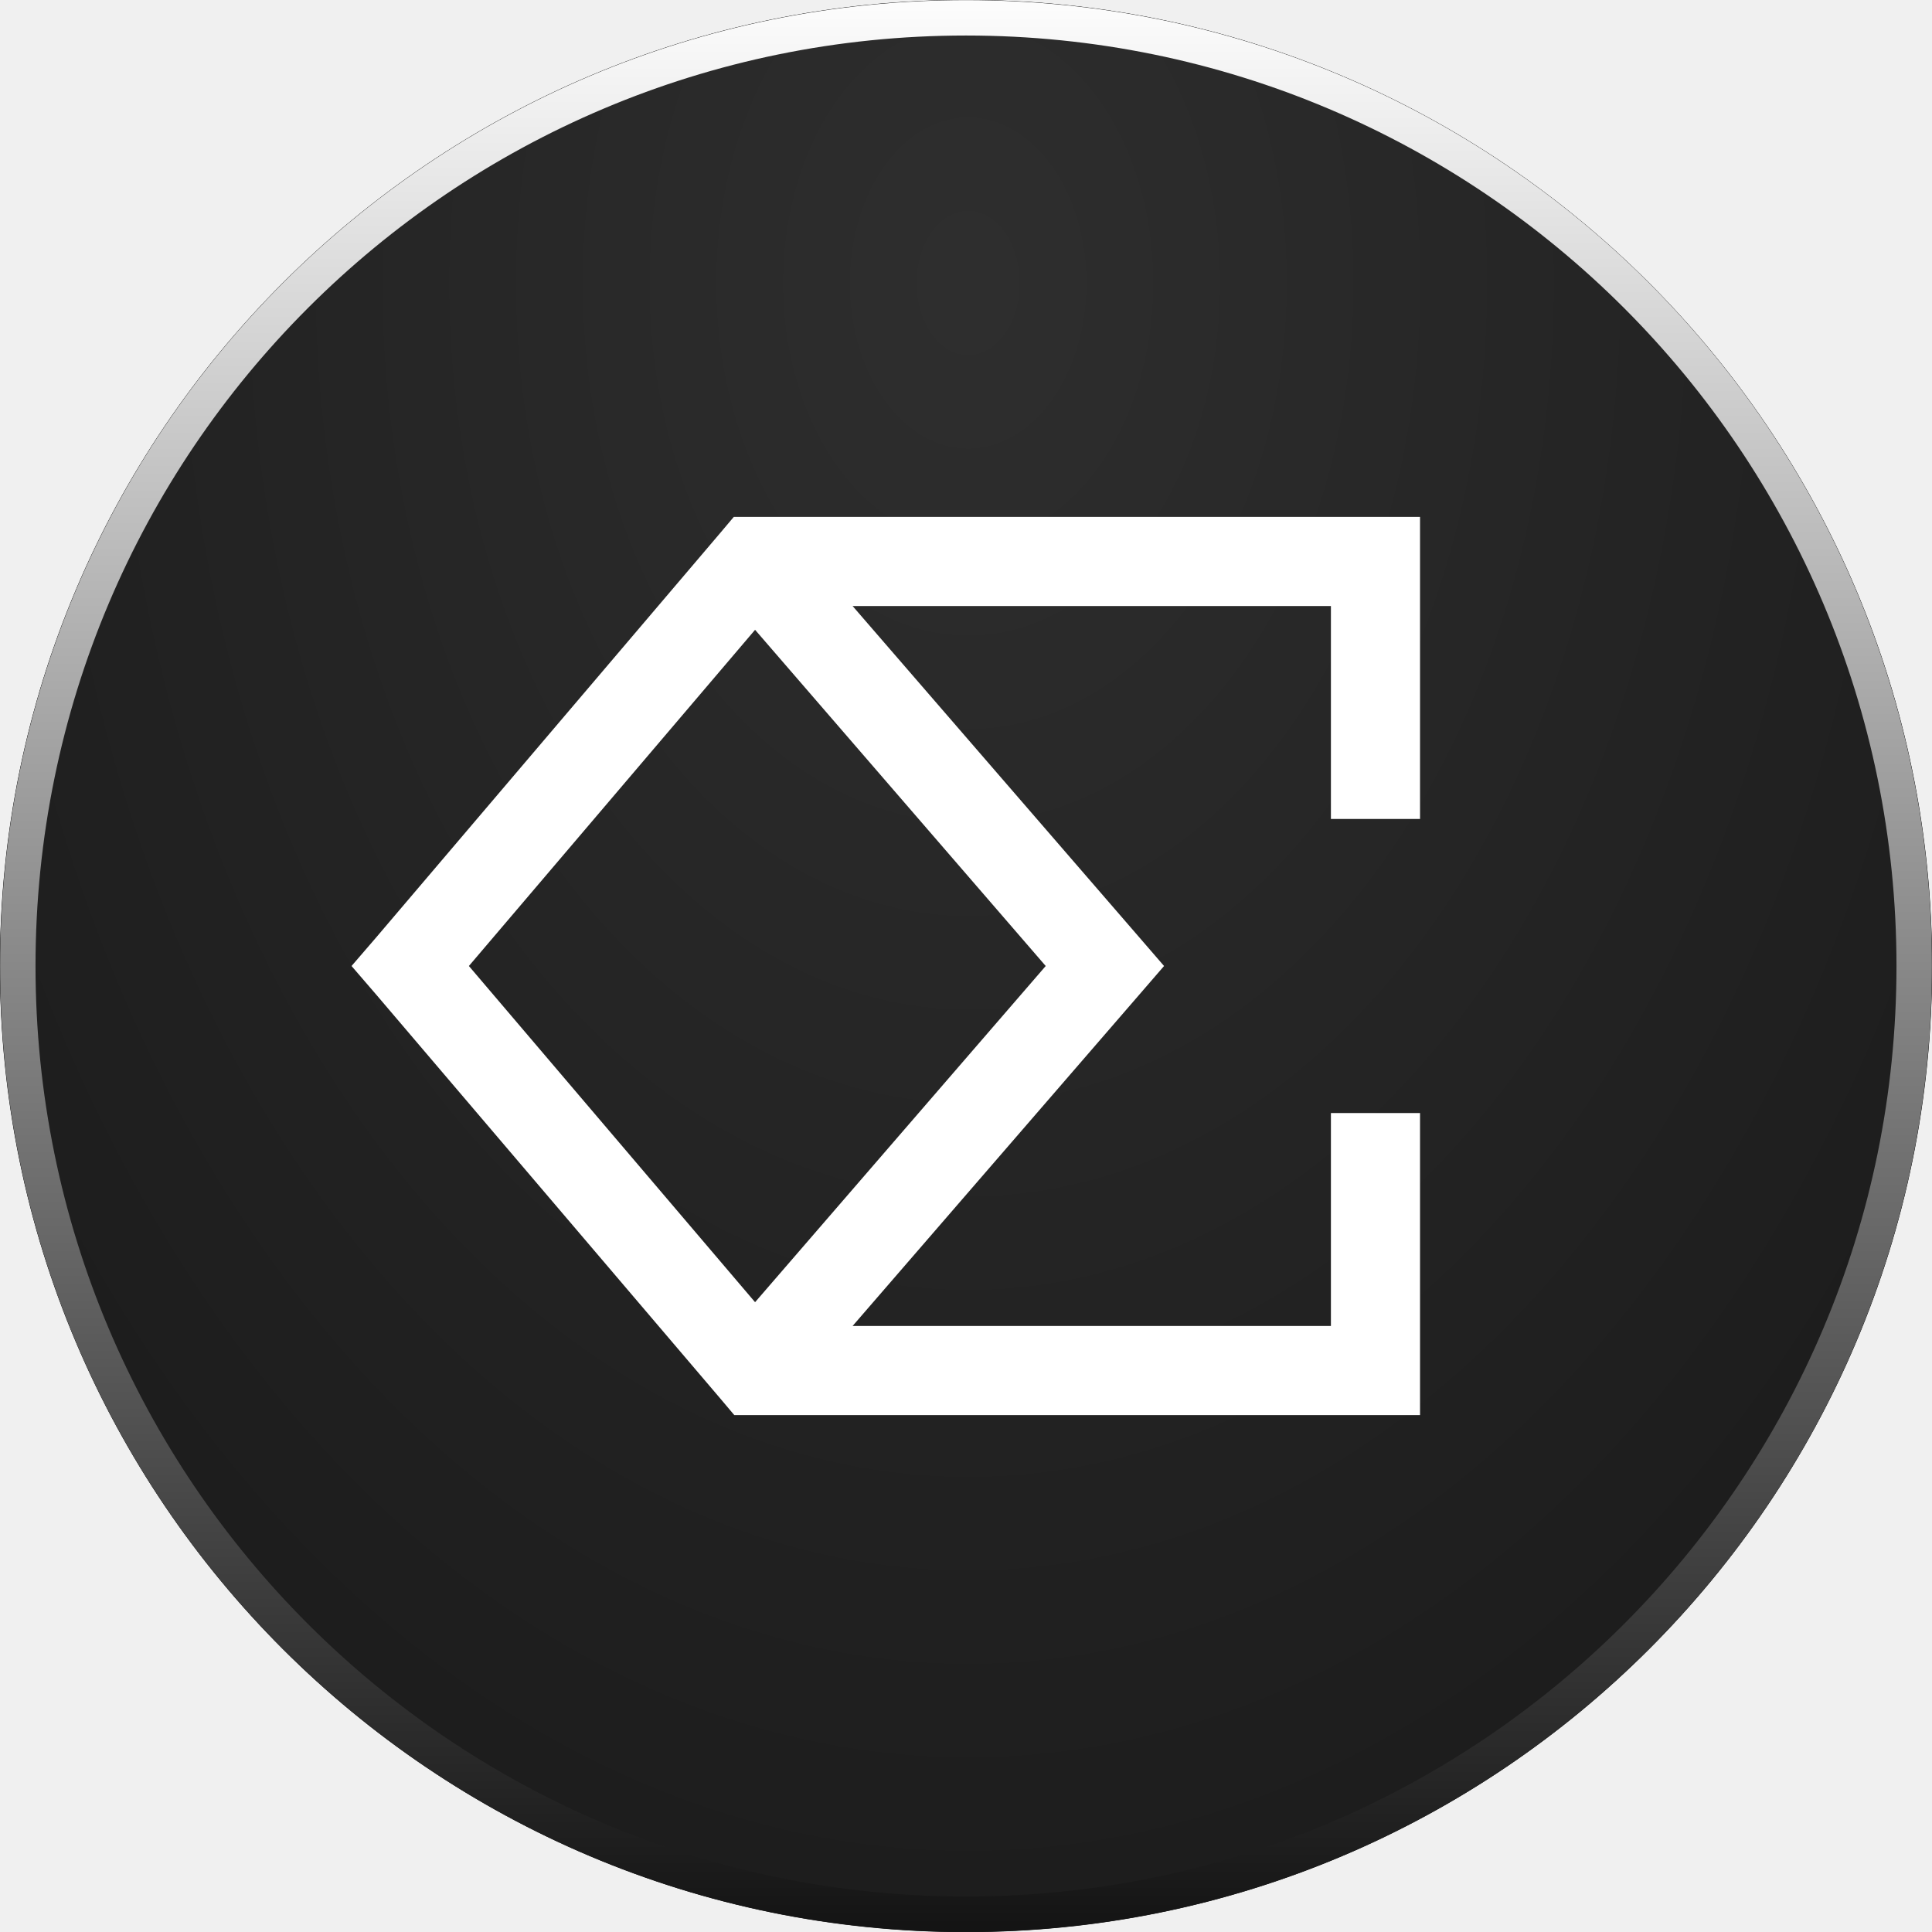
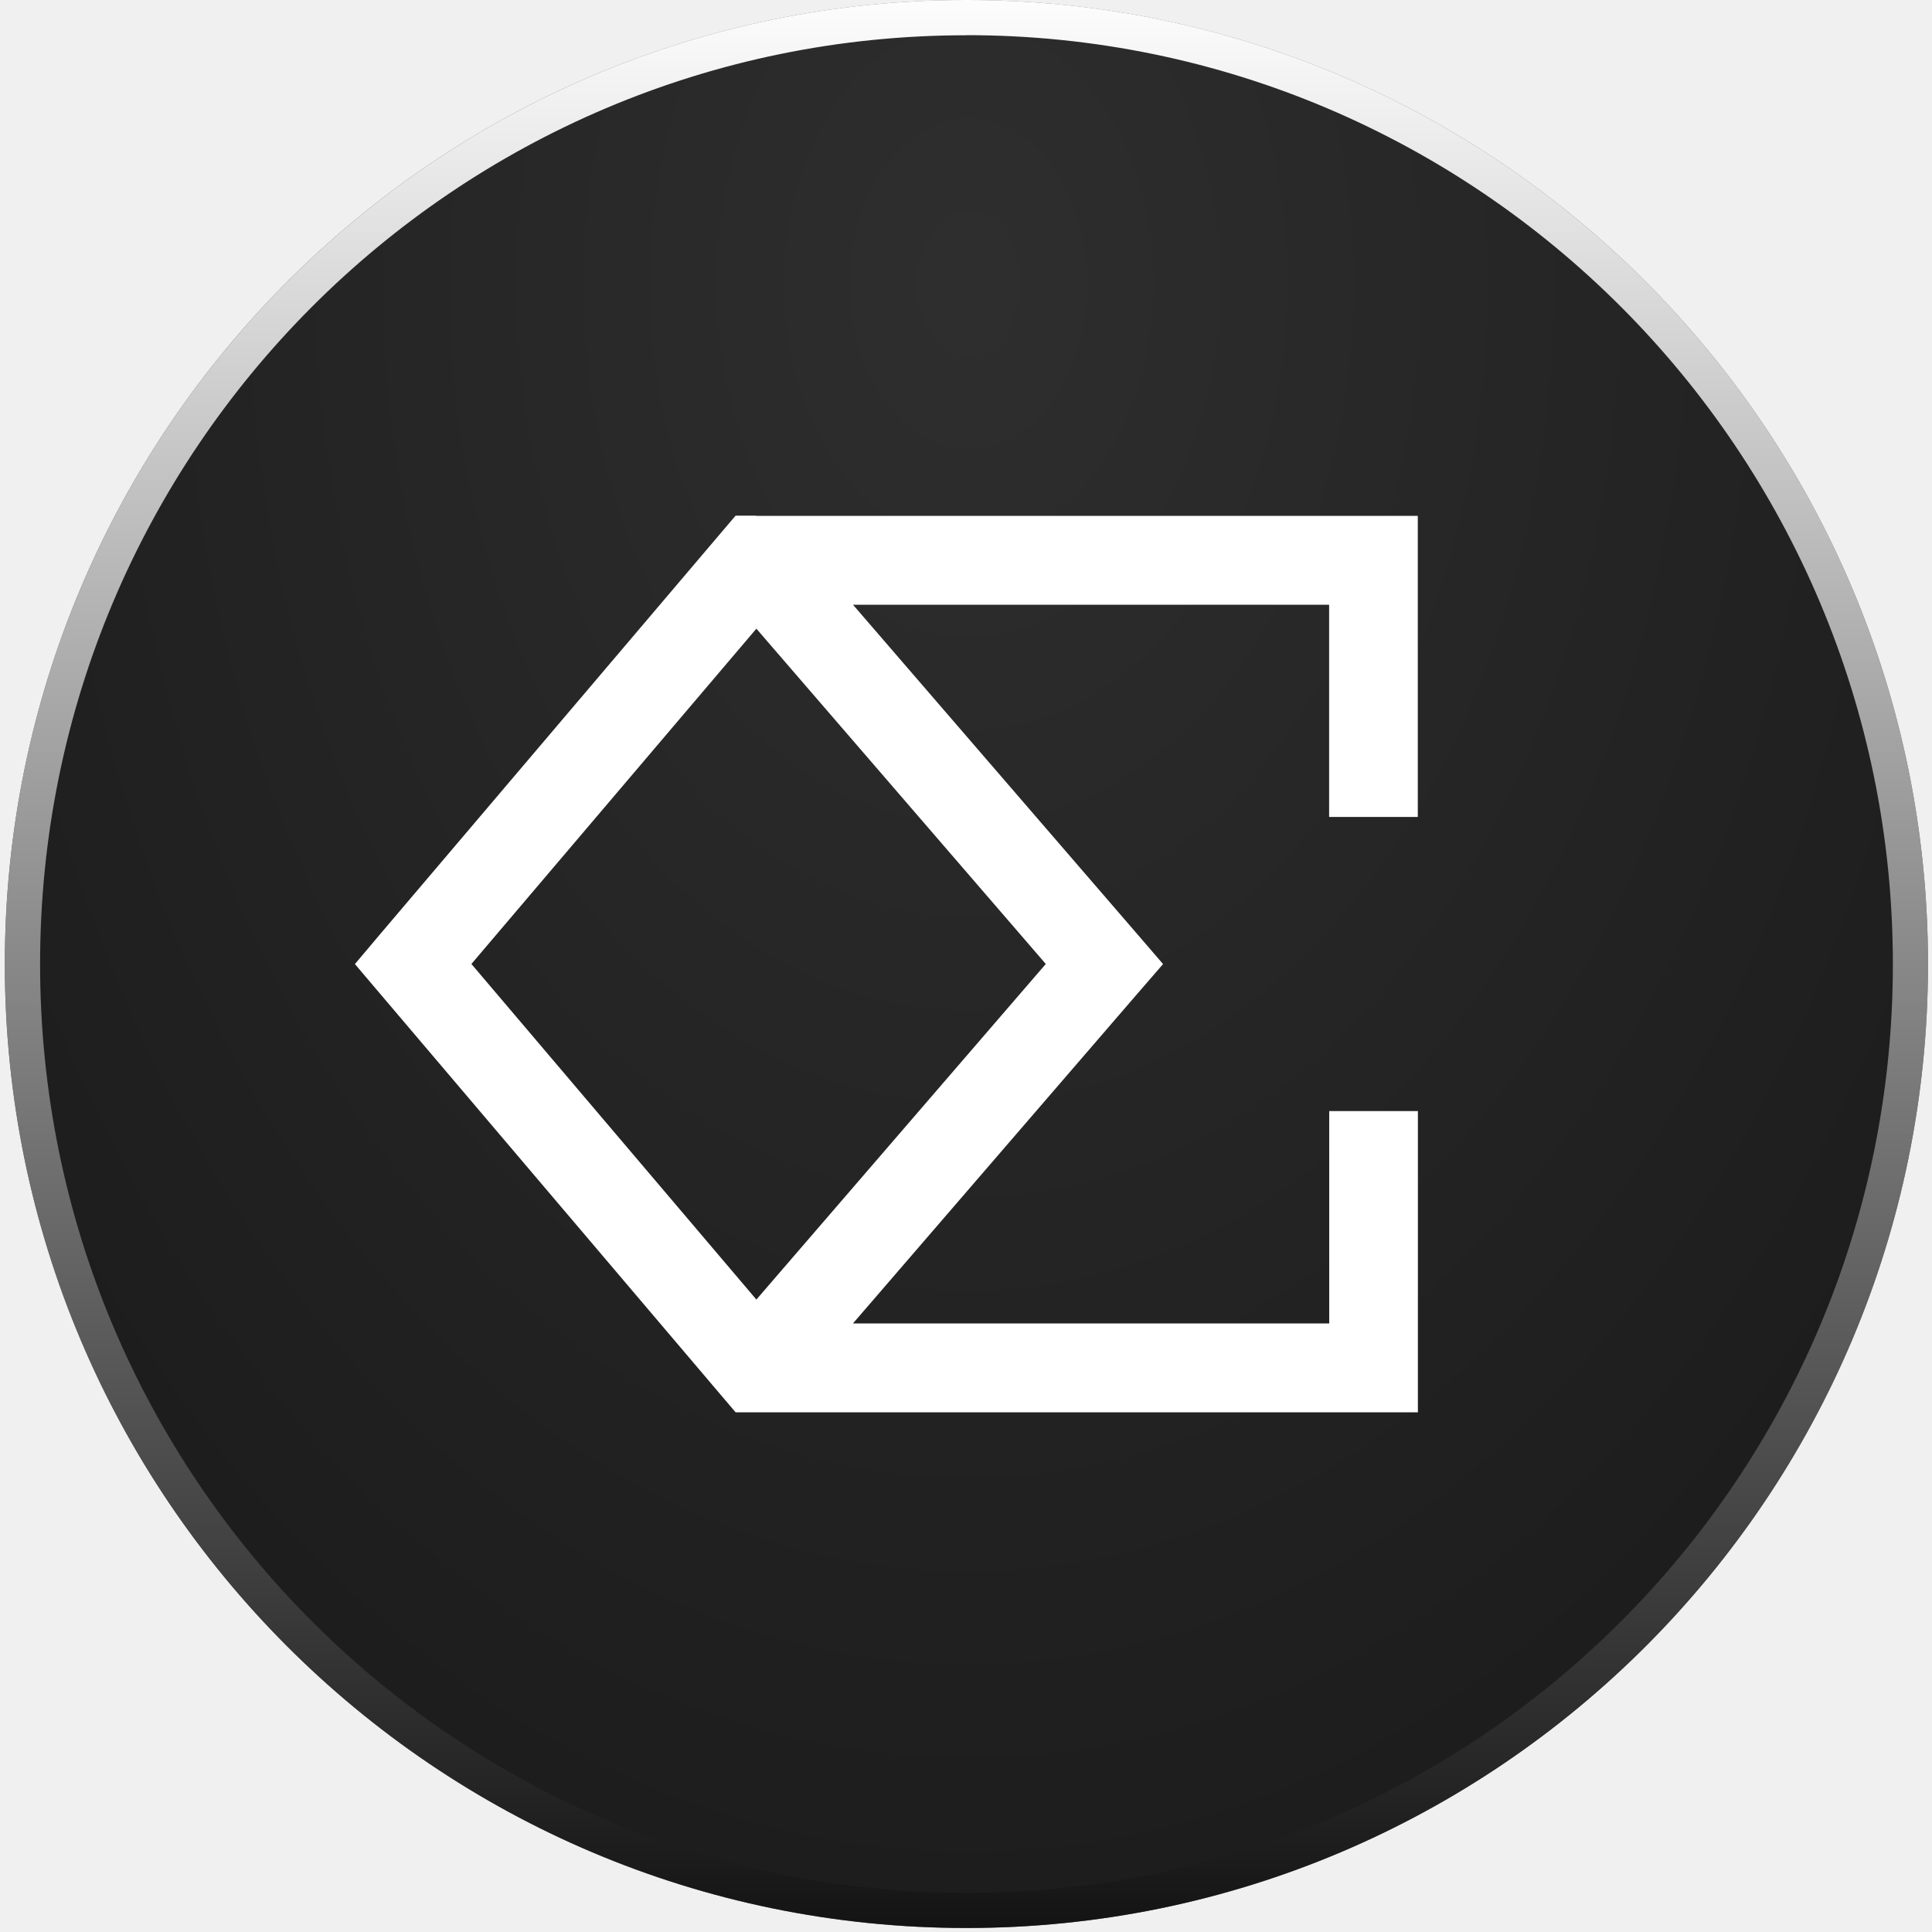
- <svg xmlns="http://www.w3.org/2000/svg" viewBox="0 0 390.2 390.2">
-   <path fill="#111" stroke="#111" stroke-width="7.057" d="M195.1 3.5c105.8 0 191.6 85.8 191.6 191.6s-85.8 191.6-191.6 191.6S3.5 300.9 3.5 195.1 89.3 3.5 195.1 3.5z" />
-   <radialGradient id="ethena_svg__a" cx="-109.511" cy="592.376" r="1" gradientTransform="matrix(0 411.352 289.55 0 -171327.078 45104.488)" gradientUnits="userSpaceOnUse">
-     <stop offset=".031" stop-color="#3a3a3a" />
-     <stop offset="1" stop-color="#1c1c1c" />
-   </radialGradient>
-   <path fill="url(#ethena_svg__a)" fill-opacity=".7" d="M195.1 0C87.3 0 0 87.3 0 195.1c0 107.7 87.3 195.1 195.1 195.1 107.7 0 195.1-87.3 195.1-195.1S302.8 0 195.1 0" />
-   <linearGradient id="ethena_svg__b" x1="195.098" x2="195.098" y1="395.681" y2="-1.878" gradientTransform="matrix(1 0 0 -1 0 392)" gradientUnits="userSpaceOnUse">
-     <stop offset="0" stop-color="#fff" />
-     <stop offset="1" stop-color="#111" />
-   </linearGradient>
-   <path fill="none" stroke="url(#ethena_svg__b)" stroke-width="7.146" d="M195.1 3.6c105.8 0 191.5 85.7 191.5 191.5s-85.7 191.5-191.5 191.5S3.6 300.9 3.6 195.1 89.3 3.6 195.1 3.6z" />
-   <path fill="#fff" fill-rule="evenodd" d="M152.4 104.4h-4.2l-2.7 3.2L76 189.3l-5 5.8 5 5.8 69.6 81.7 2.7 3.2h138.5v-61h-18v43h-96.6L230 201l5.1-5.9-5.1-5.9-57.8-66.8h96.6v43h18v-61zm.1 22.8-57.8 67.9 57.8 67.9 58.7-67.9z" clip-rule="evenodd" />
+ <svg xmlns="http://www.w3.org/2000/svg" fill="none" viewBox="0 0 20 20">
+   <g clip-path="url(#ethena_svg__a)">
+     <path fill="#111" d="M10.004.18c5.399 0 9.774 4.388 9.774 9.8 0 5.411-4.375 9.799-9.773 9.799-5.399 0-9.775-4.388-9.775-9.8C.23 4.568 4.606.181 10.004.181" />
+     <path fill="url(#ethena_svg__b)" fill-opacity=".7" d="M10.005 0C4.507 0 .05 4.468.05 9.98c0 5.511 4.456 9.979 9.954 9.979 5.497 0 9.954-4.468 9.954-9.98C19.959 4.468 15.502 0 10.005 0" />
+     <path fill="url(#ethena_svg__c)" fill-rule="evenodd" d="M10.005.365C4.709.365.415 4.67.415 9.98s4.294 9.615 9.59 9.615c5.295 0 9.59-4.304 9.59-9.614S15.3.364 10.004.364M.05 9.98C.05 4.47 4.507 0 10.005 0s9.954 4.469 9.954 9.98c0 5.51-4.456 9.978-9.954 9.978S.05 15.49.05 9.98" clip-rule="evenodd" />
+     <path fill="#fff" fill-rule="evenodd" d="M7.827 5.338h-.212l-.138.162-3.55 4.18-.253.3.253.298 3.55 4.18.138.162h7.063v-3.118h-.918V13.7H8.83l2.95-3.42.26-.3-.26-.302L8.83 6.26h4.929v2.197h.918V5.34h-6.85m.003 1.168L4.88 9.979l2.95 3.474 2.996-3.474z" clip-rule="evenodd" />
+   </g>
+   <defs>
+     <radialGradient id="ethena_svg__b" cx="0" cy="0" r="1" gradientTransform="matrix(0 21.041 -14.773 0 10.026 2.914)" gradientUnits="userSpaceOnUse">
+       <stop offset=".031" stop-color="#3a3a3a" />
+       <stop offset="1" stop-color="#1c1c1c" />
+     </radialGradient>
+     <linearGradient id="ethena_svg__c" x1="10.005" x2="10.005" y1="-.188" y2="20.147" gradientUnits="userSpaceOnUse">
+       <stop stop-color="#fff" />
+       <stop offset="1" stop-color="#111" />
+     </linearGradient>
+     <clipPath id="ethena_svg__a">
+       <path fill="#fff" d="M0 0h20v20H0z" />
+     </clipPath>
+   </defs>
</svg>
